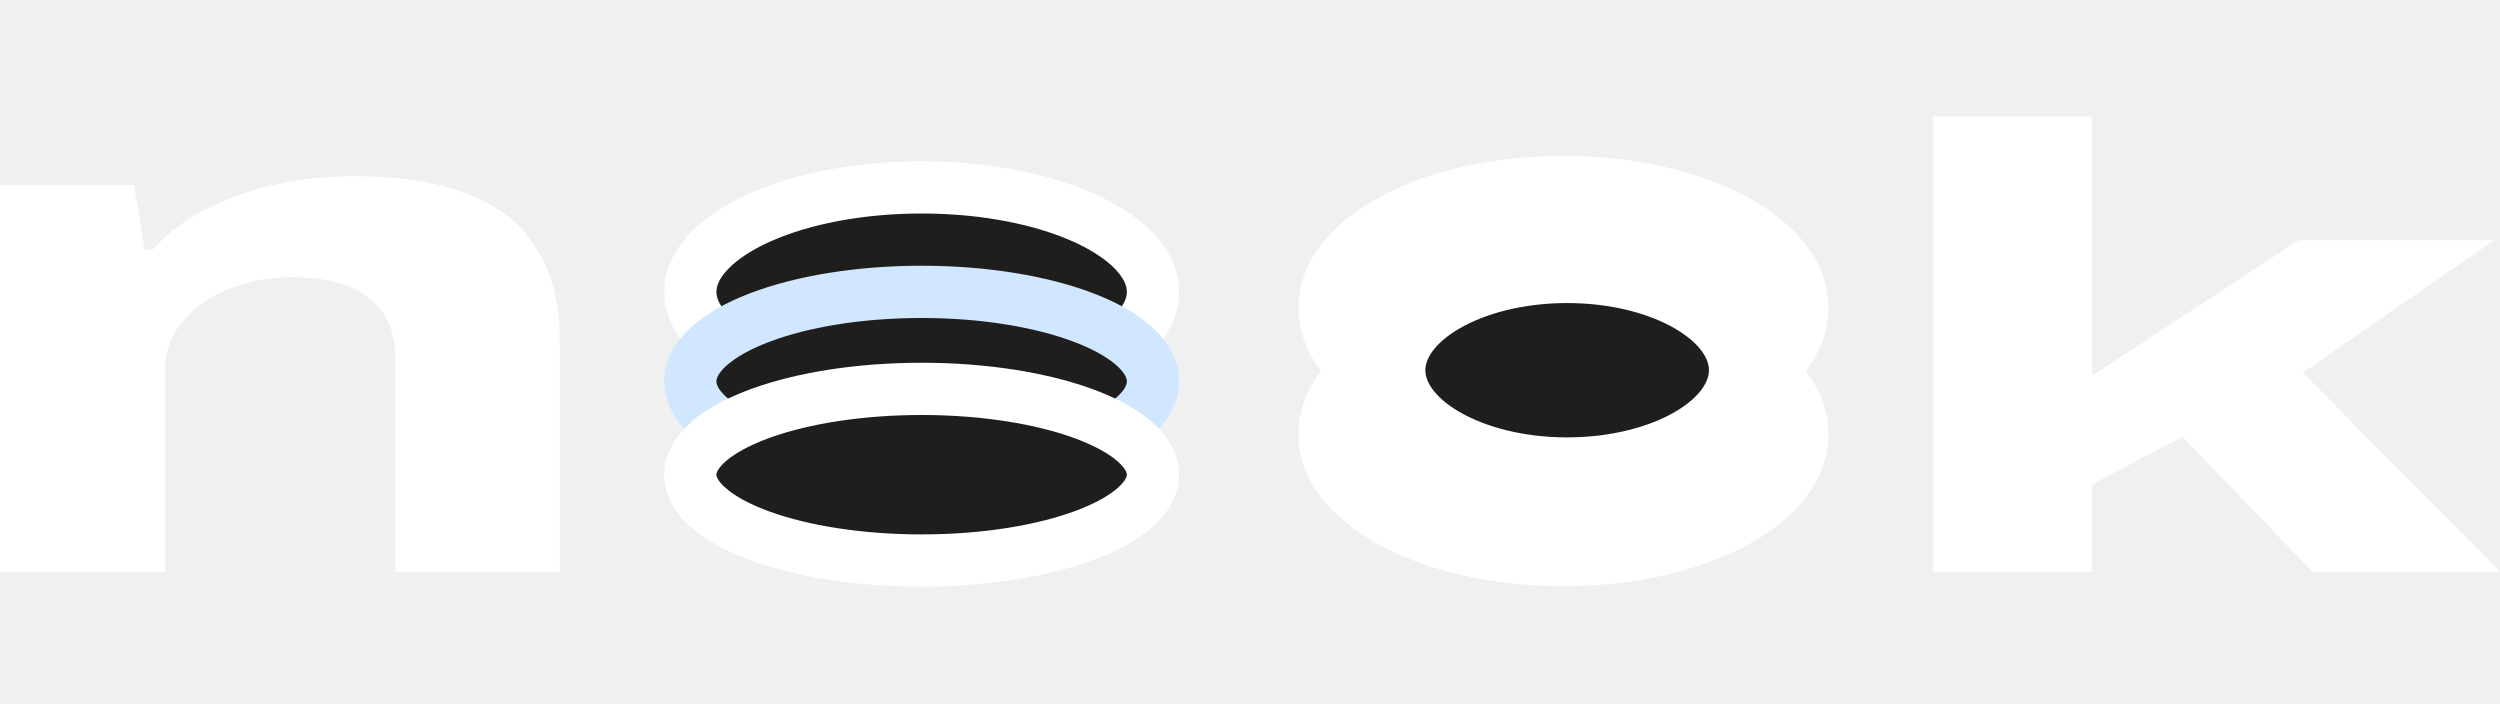
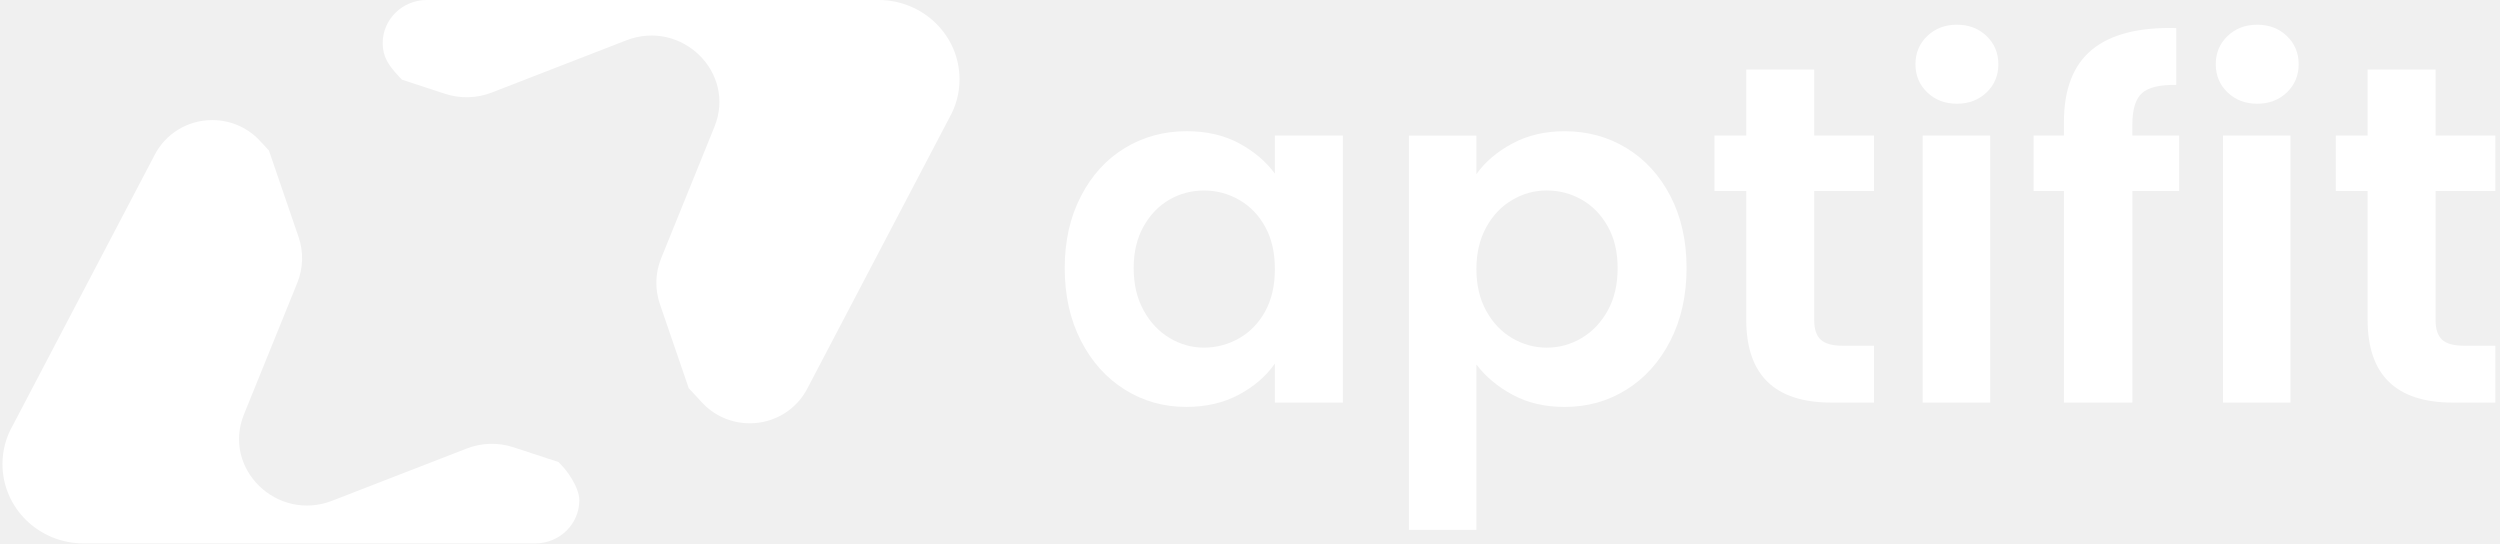
- <svg xmlns="http://www.w3.org/2000/svg" width="160" height="45" viewBox="0 0 335 63" fill="none">
-   <g clip-path="url(#clip0_736_2044)">
-     <path d="M123.5 9.5C132.088 9.5 139.868 11.101 145.502 13.691L146.024 13.938C148.432 15.099 150.409 16.442 151.849 17.905L152.148 18.221L152.149 18.222L152.434 18.542C153.812 20.151 154.5 21.826 154.5 23.5C154.5 25.285 153.718 27.073 152.149 28.778L152.148 28.779C150.689 30.366 148.604 31.818 146.024 33.062L145.502 33.309C139.868 35.899 132.088 37.5 123.5 37.5C115.18 37.5 107.619 35.997 102.032 33.548L101.498 33.309C98.853 32.092 96.694 30.662 95.151 29.094L94.852 28.778C93.283 27.072 92.5 25.285 92.5 23.5C92.5 21.715 93.283 19.928 94.852 18.222L95.151 17.906C96.694 16.338 98.853 14.908 101.498 13.691L102.032 13.452C107.619 11.003 115.18 9.5 123.5 9.5Z" fill="#1F1E1D" stroke="white" stroke-width="7" />
-     <path d="M123.5 23.5C132.063 23.5 139.818 24.848 145.433 27.03L145.953 27.237C148.523 28.285 150.611 29.512 152.081 30.862L152.37 31.138C153.772 32.52 154.5 33.995 154.5 35.5C154.5 37.005 153.772 38.48 152.37 39.862L152.081 40.138C150.611 41.488 148.523 42.715 145.953 43.763L145.433 43.97C139.818 46.152 132.063 47.5 123.5 47.5C115.204 47.5 107.667 46.235 102.1 44.172L101.567 43.97C98.758 42.878 96.487 41.578 94.919 40.138C93.428 38.768 92.607 37.301 92.51 35.801L92.5 35.5L92.51 35.199C92.607 33.699 93.428 32.233 94.919 30.863L95.222 30.595C96.773 29.261 98.934 28.054 101.567 27.03L102.1 26.828C107.667 24.765 115.204 23.5 123.5 23.5Z" fill="#1F1E1D" stroke="#D0E7FF" stroke-width="7" />
-     <path d="M123.5 36.5C132.072 36.5 139.836 37.805 145.46 39.917L145.98 40.117C148.555 41.131 150.646 42.319 152.115 43.623L152.407 43.892C153.816 45.236 154.5 46.628 154.5 48C154.5 49.463 153.722 50.951 152.116 52.377C150.647 53.681 148.555 54.869 145.98 55.883L145.46 56.083C139.836 58.195 132.072 59.5 123.5 59.5C115.197 59.5 107.651 58.276 102.074 56.279L101.54 56.083C98.727 55.026 96.452 53.768 94.885 52.377H94.884C93.378 51.04 92.6 49.649 92.509 48.274L92.5 48L92.509 47.726C92.6 46.351 93.378 44.96 94.884 43.623H94.885L95.186 43.363C96.738 42.075 98.902 40.907 101.54 39.917L102.074 39.721C107.651 37.724 115.197 36.5 123.5 36.5Z" fill="#1F1E1D" stroke="white" stroke-width="7" />
-     <path d="M259 61V0H280.335V34.749L308.014 16.575H334.193L308.59 34.328L335 61H309.859L292.445 42.91L280.335 49.305V61H259Z" fill="white" />
-     <path d="M0 61V9.178H17.943L19.378 17.815H20.454C22.687 15.394 25.279 13.496 28.23 12.122C31.18 10.683 34.29 9.636 37.56 8.981C40.909 8.327 44.218 8 47.488 8C53.628 8 58.732 8.818 62.799 10.454C66.866 12.024 69.896 14.445 71.89 17.717C73.963 20.923 75 24.947 75 29.789V61H52.99V32.243C52.99 30.476 52.671 28.938 52.033 27.63C51.475 26.256 50.598 25.143 49.402 24.293C48.285 23.377 46.85 22.689 45.096 22.232C43.421 21.773 41.467 21.544 39.234 21.544C36.124 21.544 33.254 22.068 30.622 23.115C28.07 24.162 25.997 25.634 24.402 27.532C22.887 29.364 22.129 31.523 22.129 34.009V61H0Z" fill="white" />
-     <path d="M209.5 7.279C218.453 7.279 226.657 9.16 232.696 12.298C238.636 15.384 243 20.001 243 25.645C243 28.823 241.617 31.673 239.349 34.109C241.617 36.546 243 39.398 243 42.575C243 48.22 238.636 52.836 232.696 55.922C226.657 59.06 218.453 60.94 209.5 60.94C200.547 60.94 192.343 59.06 186.304 55.922C180.364 52.836 176 48.22 176 42.575C176 39.398 177.382 36.546 179.65 34.109C177.383 31.673 176 28.823 176 25.645C176 20.001 180.364 15.384 186.304 12.298C192.343 9.16 200.547 7.279 209.5 7.279Z" fill="white" />
-     <path d="M239.349 34.109L237.885 32.746L236.616 34.109L237.885 35.472L239.349 34.109ZM179.65 34.109L181.114 35.472L182.383 34.109L181.114 32.747L179.65 34.109ZM209.5 7.279V9.279C218.199 9.279 226.074 11.111 231.774 14.073L232.696 12.298L233.618 10.523C227.24 7.209 218.707 5.279 209.5 5.279V7.279ZM232.696 12.298L231.774 14.073C237.479 17.037 241 21.13 241 25.645H243L245 25.646C245 18.872 239.794 13.732 233.618 10.523L232.696 12.298ZM243 25.645H241C241 28.198 239.899 30.584 237.885 32.746L239.349 34.109L240.812 35.472C243.335 32.763 245 29.447 245 25.646L243 25.645ZM239.349 34.109L237.885 35.472C239.899 37.635 241 40.022 241 42.575H243L245 42.575C245 38.774 243.335 35.456 240.812 32.746L239.349 34.109ZM243 42.575H241C241 47.091 237.479 51.183 231.774 54.147L232.696 55.922L233.618 57.697C239.793 54.488 245 49.349 245 42.575L243 42.575ZM232.696 55.922L231.774 54.147C226.074 57.109 218.199 58.94 209.5 58.94V60.94V62.94C218.707 62.94 227.24 61.01 233.618 57.697L232.696 55.922ZM209.5 60.94V58.94C200.801 58.94 192.926 57.109 187.226 54.147L186.304 55.922L185.382 57.697C191.76 61.01 200.293 62.94 209.5 62.94V60.94ZM186.304 55.922L187.226 54.147C181.521 51.183 178 47.091 178 42.575L176 42.575L174 42.575C174 49.348 179.207 54.488 185.382 57.697L186.304 55.922ZM176 42.575L178 42.575C178 40.021 179.101 37.635 181.114 35.472L179.65 34.109L178.187 32.747C175.664 35.457 174 38.774 174 42.575L176 42.575ZM179.65 34.109L181.114 32.747C179.101 30.584 178 28.198 178 25.645H176H174C174 29.446 175.664 32.763 178.187 35.472L179.65 34.109ZM176 25.645H178C178 21.13 181.521 17.037 187.226 14.073L186.304 12.298L185.382 10.523C179.206 13.732 174 18.872 174 25.645H176ZM186.304 12.298L187.226 14.073C192.926 11.111 200.801 9.279 209.5 9.279V7.279V5.279C200.293 5.279 191.76 7.209 185.382 10.523L186.304 12.298Z" fill="white" />
-     <path d="M210 22.5C216.264 22.5 221.813 23.986 225.711 26.26C229.67 28.569 231.5 31.392 231.5 34C231.5 36.608 229.67 39.431 225.711 41.74C221.813 44.014 216.264 45.5 210 45.5C203.736 45.5 198.187 44.014 194.289 41.74C190.33 39.431 188.5 36.608 188.5 34C188.5 31.392 190.33 28.569 194.289 26.26C198.187 23.986 203.736 22.5 210 22.5Z" fill="#1F1E1D" stroke="white" stroke-width="5" />
-   </g>
-   <defs>
-     <clipPath id="clip0_736_2044">
-       <rect width="335" height="63" fill="white" />
-     </clipPath>
-   </defs>
+ <svg xmlns="http://www.w3.org/2000/svg" width="138" height="30" viewBox="0 0 101 22" fill="none">
+   <path d="M43.654 7.946C44.09 7.1 44.681 6.45 45.43 5.994C46.178 5.539 47.014 5.311 47.937 5.311C48.743 5.311 49.449 5.474 50.054 5.799C50.659 6.124 51.143 6.534 51.507 7.028V5.487H54.258V16.296H51.507V14.716C51.156 15.223 50.671 15.642 50.054 15.974C49.435 16.306 48.724 16.472 47.917 16.472C47.007 16.472 46.177 16.238 45.429 15.77C44.681 15.301 44.09 14.641 43.654 13.789C43.218 12.937 43 11.958 43 10.853C43 9.747 43.218 8.791 43.654 7.946ZM51.117 9.185C50.857 8.71 50.506 8.346 50.064 8.092C49.622 7.839 49.147 7.712 48.64 7.712C48.133 7.712 47.665 7.836 47.235 8.083C46.806 8.33 46.458 8.691 46.191 9.166C45.925 9.641 45.791 10.203 45.791 10.853C45.791 11.504 45.924 12.073 46.191 12.56C46.458 13.048 46.809 13.422 47.245 13.682C47.68 13.943 48.145 14.072 48.639 14.072C49.134 14.072 49.621 13.946 50.064 13.692C50.506 13.439 50.856 13.075 51.117 12.6C51.377 12.125 51.507 11.556 51.507 10.893C51.507 10.229 51.378 9.659 51.117 9.185Z" fill="white" />
+   <path d="M61.119 5.81C61.736 5.478 62.443 5.312 63.235 5.312C64.159 5.312 64.994 5.54 65.742 5.995C66.49 6.45 67.082 7.098 67.518 7.936C67.954 8.775 68.172 9.748 68.172 10.853C68.172 11.959 67.954 12.938 67.518 13.79C67.082 14.642 66.49 15.302 65.742 15.77C64.994 16.239 64.159 16.473 63.235 16.473C62.442 16.473 61.742 16.31 61.138 15.985C60.533 15.66 60.042 15.25 59.665 14.756V21.448H56.934V5.488H59.665V7.049C60.016 6.555 60.501 6.141 61.119 5.81ZM64.982 9.165C64.715 8.691 64.364 8.33 63.928 8.082C63.493 7.835 63.021 7.711 62.514 7.711C62.006 7.711 61.554 7.838 61.119 8.092C60.683 8.345 60.331 8.713 60.066 9.194C59.799 9.676 59.665 10.242 59.665 10.892C59.665 11.543 59.798 12.108 60.066 12.59C60.332 13.071 60.683 13.438 61.119 13.692C61.555 13.946 62.019 14.073 62.514 14.073C63.008 14.073 63.492 13.943 63.928 13.682C64.364 13.422 64.715 13.052 64.982 12.57C65.248 12.09 65.382 11.517 65.382 10.853C65.382 10.19 65.248 9.64 64.982 9.165Z" fill="white" />
+   <path d="M73.339 7.731V12.96C73.339 13.324 73.427 13.587 73.603 13.75C73.778 13.913 74.074 13.995 74.491 13.995H75.759V16.297H74.042C71.74 16.297 70.588 15.178 70.588 12.941V7.731H69.301V5.487H70.588V2.814H73.339V5.487H75.759V7.731L73.339 7.731Z" fill="white" />
+   <path d="M77.916 3.741C77.597 3.436 77.438 3.055 77.438 2.6C77.438 2.144 77.597 1.764 77.916 1.458C78.234 1.153 78.634 1 79.116 1C79.597 1 79.997 1.153 80.316 1.458C80.634 1.764 80.794 2.144 80.794 2.6C80.794 3.055 80.635 3.436 80.316 3.741C79.997 4.047 79.597 4.199 79.116 4.199C78.634 4.199 78.234 4.046 77.916 3.741ZM80.462 5.487V16.297H77.73V5.487H80.462Z" fill="white" />
+   <path d="M88.111 7.731H86.219V16.296H83.448V7.731H82.219V5.487H83.448V4.94C83.448 3.614 83.825 2.638 84.579 2.014C85.334 1.39 86.472 1.097 87.994 1.136V3.438C87.331 3.426 86.868 3.536 86.608 3.77C86.348 4.004 86.218 4.427 86.218 5.038V5.487H88.11L88.111 7.731Z" fill="white" />
+   <path d="M90.072 3.741C89.753 3.436 89.594 3.055 89.594 2.6C89.594 2.144 89.753 1.764 90.072 1.458C90.39 1.153 90.791 1 91.272 1C91.754 1 92.153 1.153 92.472 1.458C92.791 1.764 92.95 2.144 92.95 2.6C92.95 3.055 92.791 3.436 92.472 3.741C92.153 4.047 91.754 4.199 91.272 4.199C90.791 4.199 90.39 4.046 90.072 3.741ZM92.618 5.487V16.297H89.887V5.487H92.618Z" fill="white" />
+   <path d="M98.492 7.731V12.96C98.492 13.324 98.58 13.587 98.755 13.75C98.93 13.913 99.227 13.995 99.643 13.995H100.911V16.297H99.194C96.892 16.297 95.741 15.178 95.741 12.941V7.731H94.453V5.487H95.741V2.814H98.492V5.487H100.911V7.731L98.492 7.731Z" fill="white" />
+   <path d="M18.793 18.156L13.351 20.268C11.108 21.139 8.887 18.965 9.777 16.771L11.936 11.446C12.175 10.855 12.193 10.199 11.987 9.597L10.786 6.091L10.458 5.739C9.981 5.202 9.277 4.861 8.492 4.861C7.471 4.861 6.589 5.435 6.161 6.271L0.421 17.214C0.153 17.679 0 18.215 0 18.787C0 20.559 1.469 21.997 3.281 21.997H21.566C22.552 21.997 23.351 21.215 23.351 20.25C23.351 19.695 22.786 18.985 22.675 18.881L22.511 18.705L20.683 18.105C20.067 17.903 19.397 17.921 18.793 18.156Z" fill="white" />
+   <path d="M38.742 3.21C38.742 1.437 37.273 0 35.461 0H17.176C16.19 0 15.391 0.782 15.391 1.747C15.391 2.301 15.631 2.653 16.067 3.115L16.169 3.224L17.915 3.797C18.532 3.999 19.201 3.981 19.805 3.747L25.247 1.635C27.491 0.764 29.711 2.937 28.821 5.132L26.663 10.457C26.423 11.048 26.405 11.703 26.611 12.306L27.78 15.715L28.284 16.257C28.762 16.795 29.466 17.135 30.251 17.135C31.271 17.135 32.154 16.561 32.582 15.725L38.322 4.783C38.589 4.318 38.742 3.781 38.742 3.21Z" fill="white" />
</svg>
